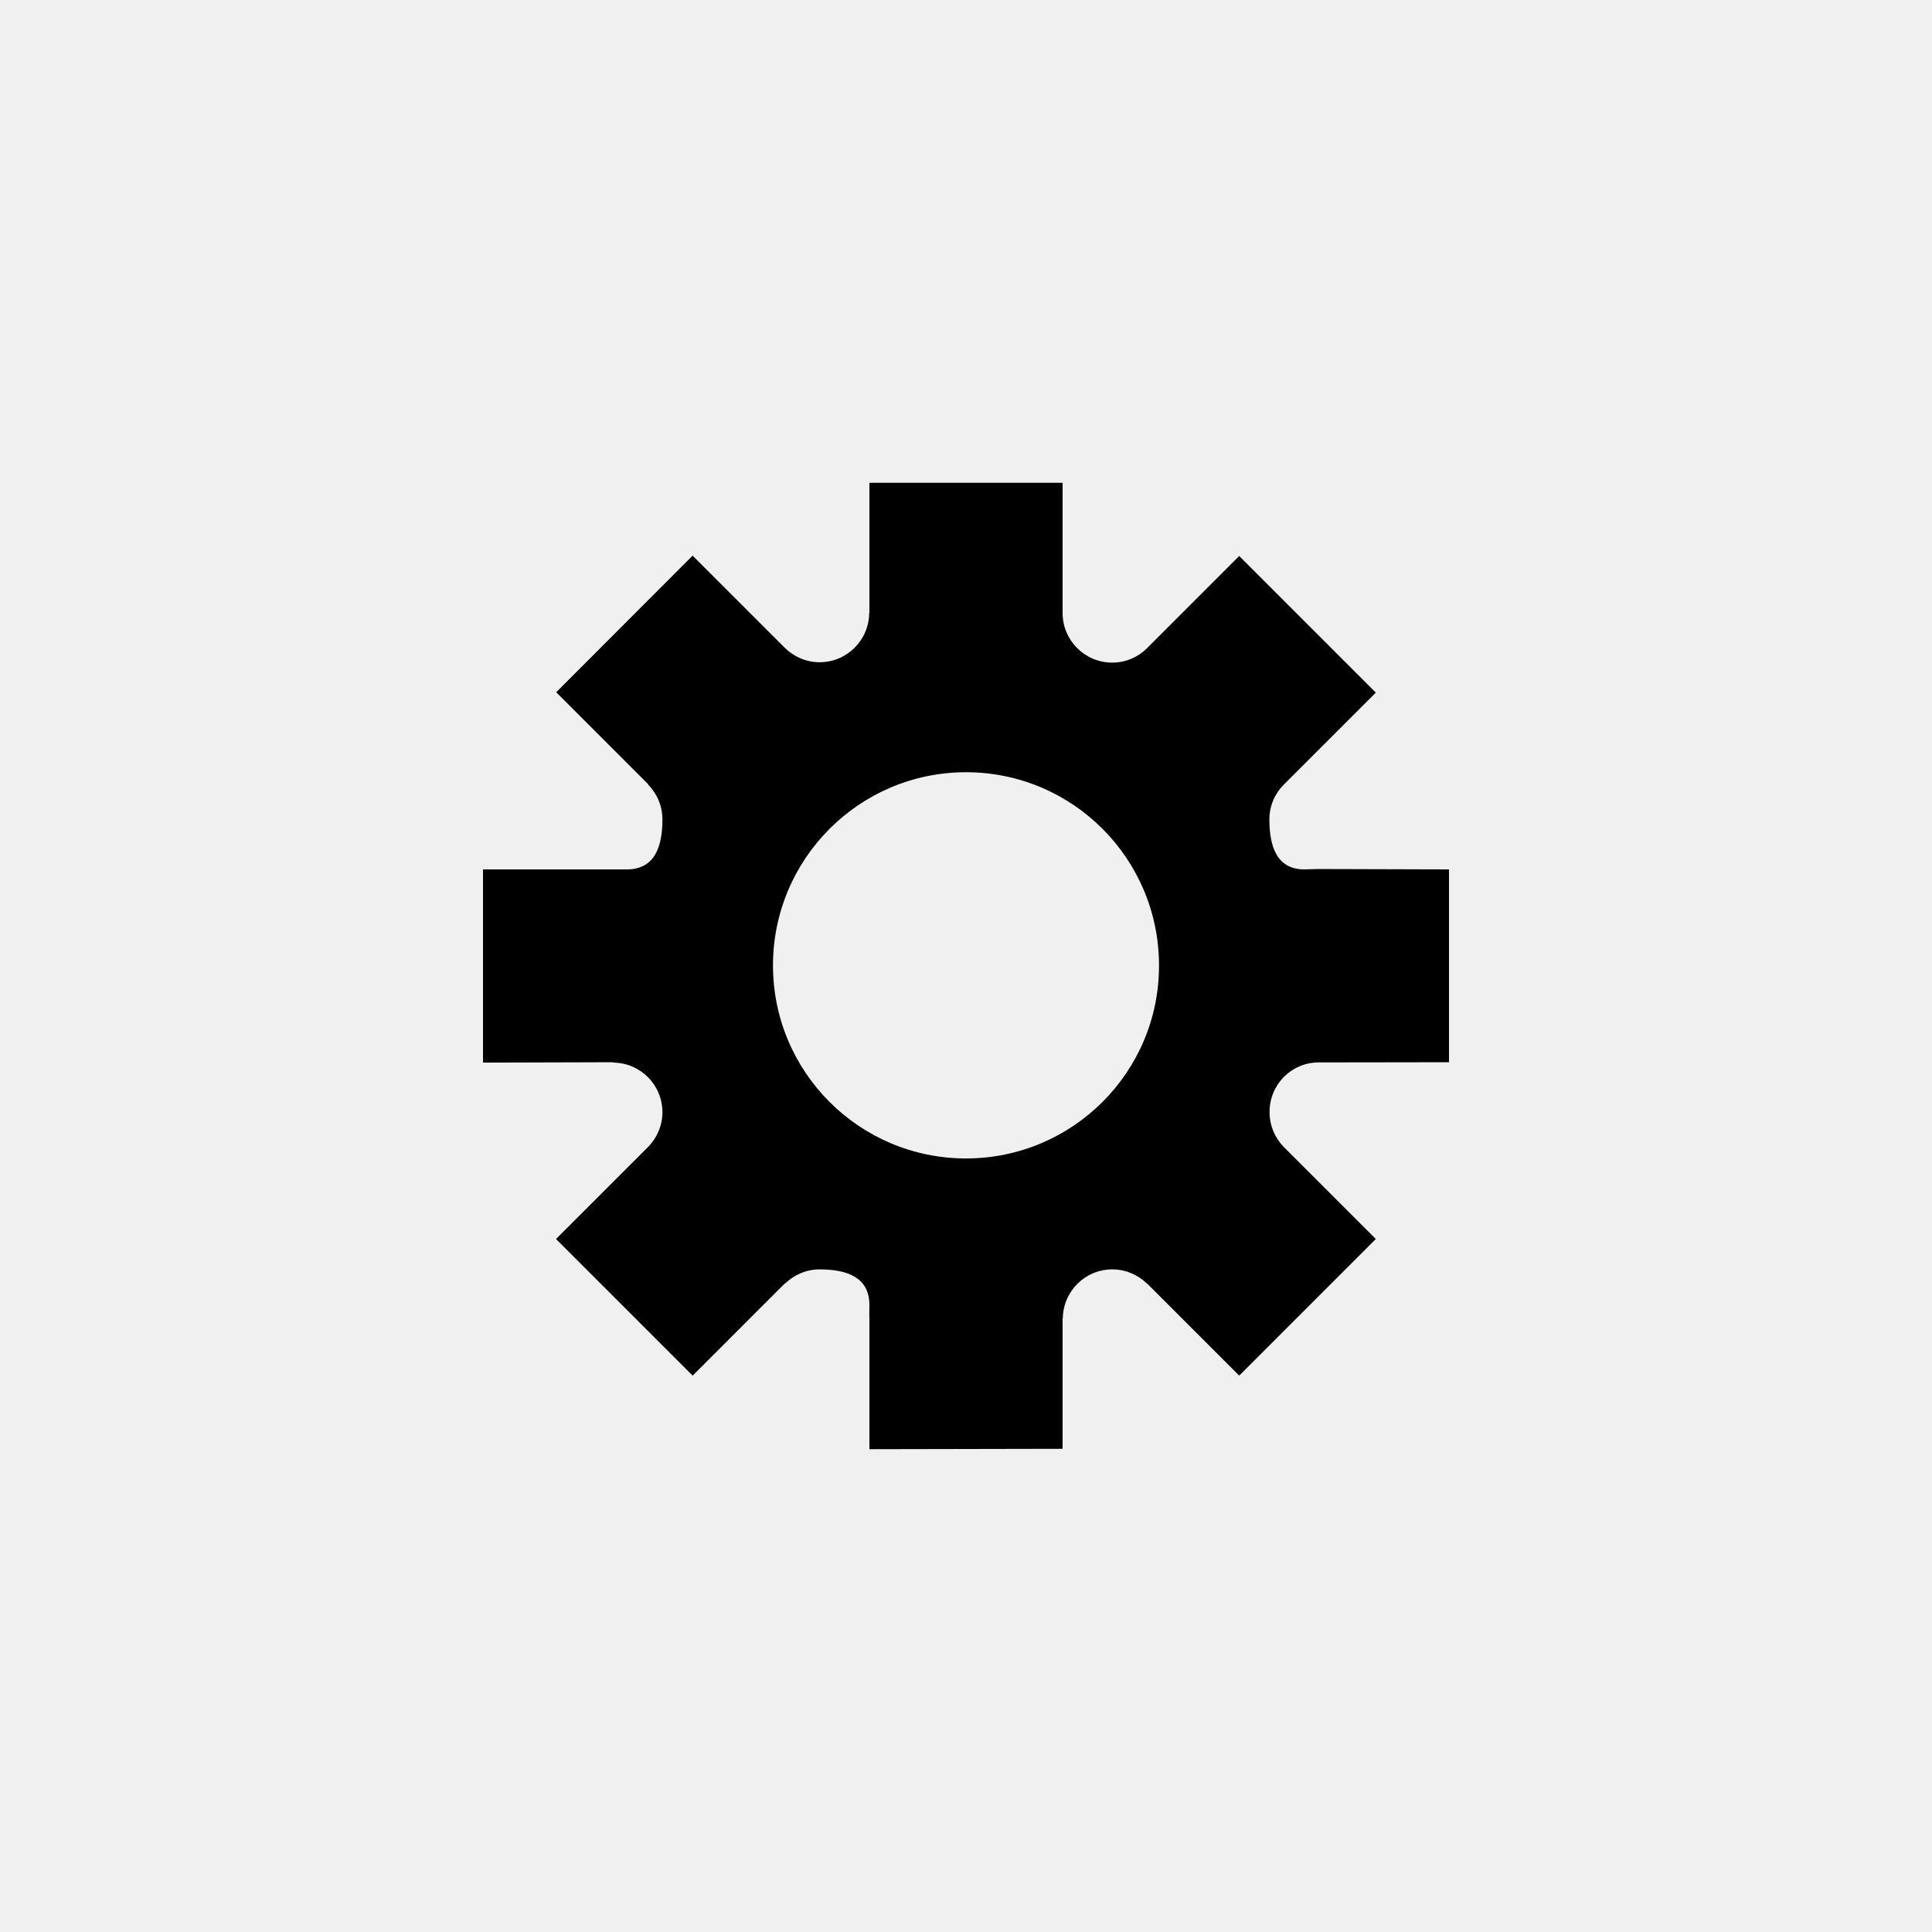
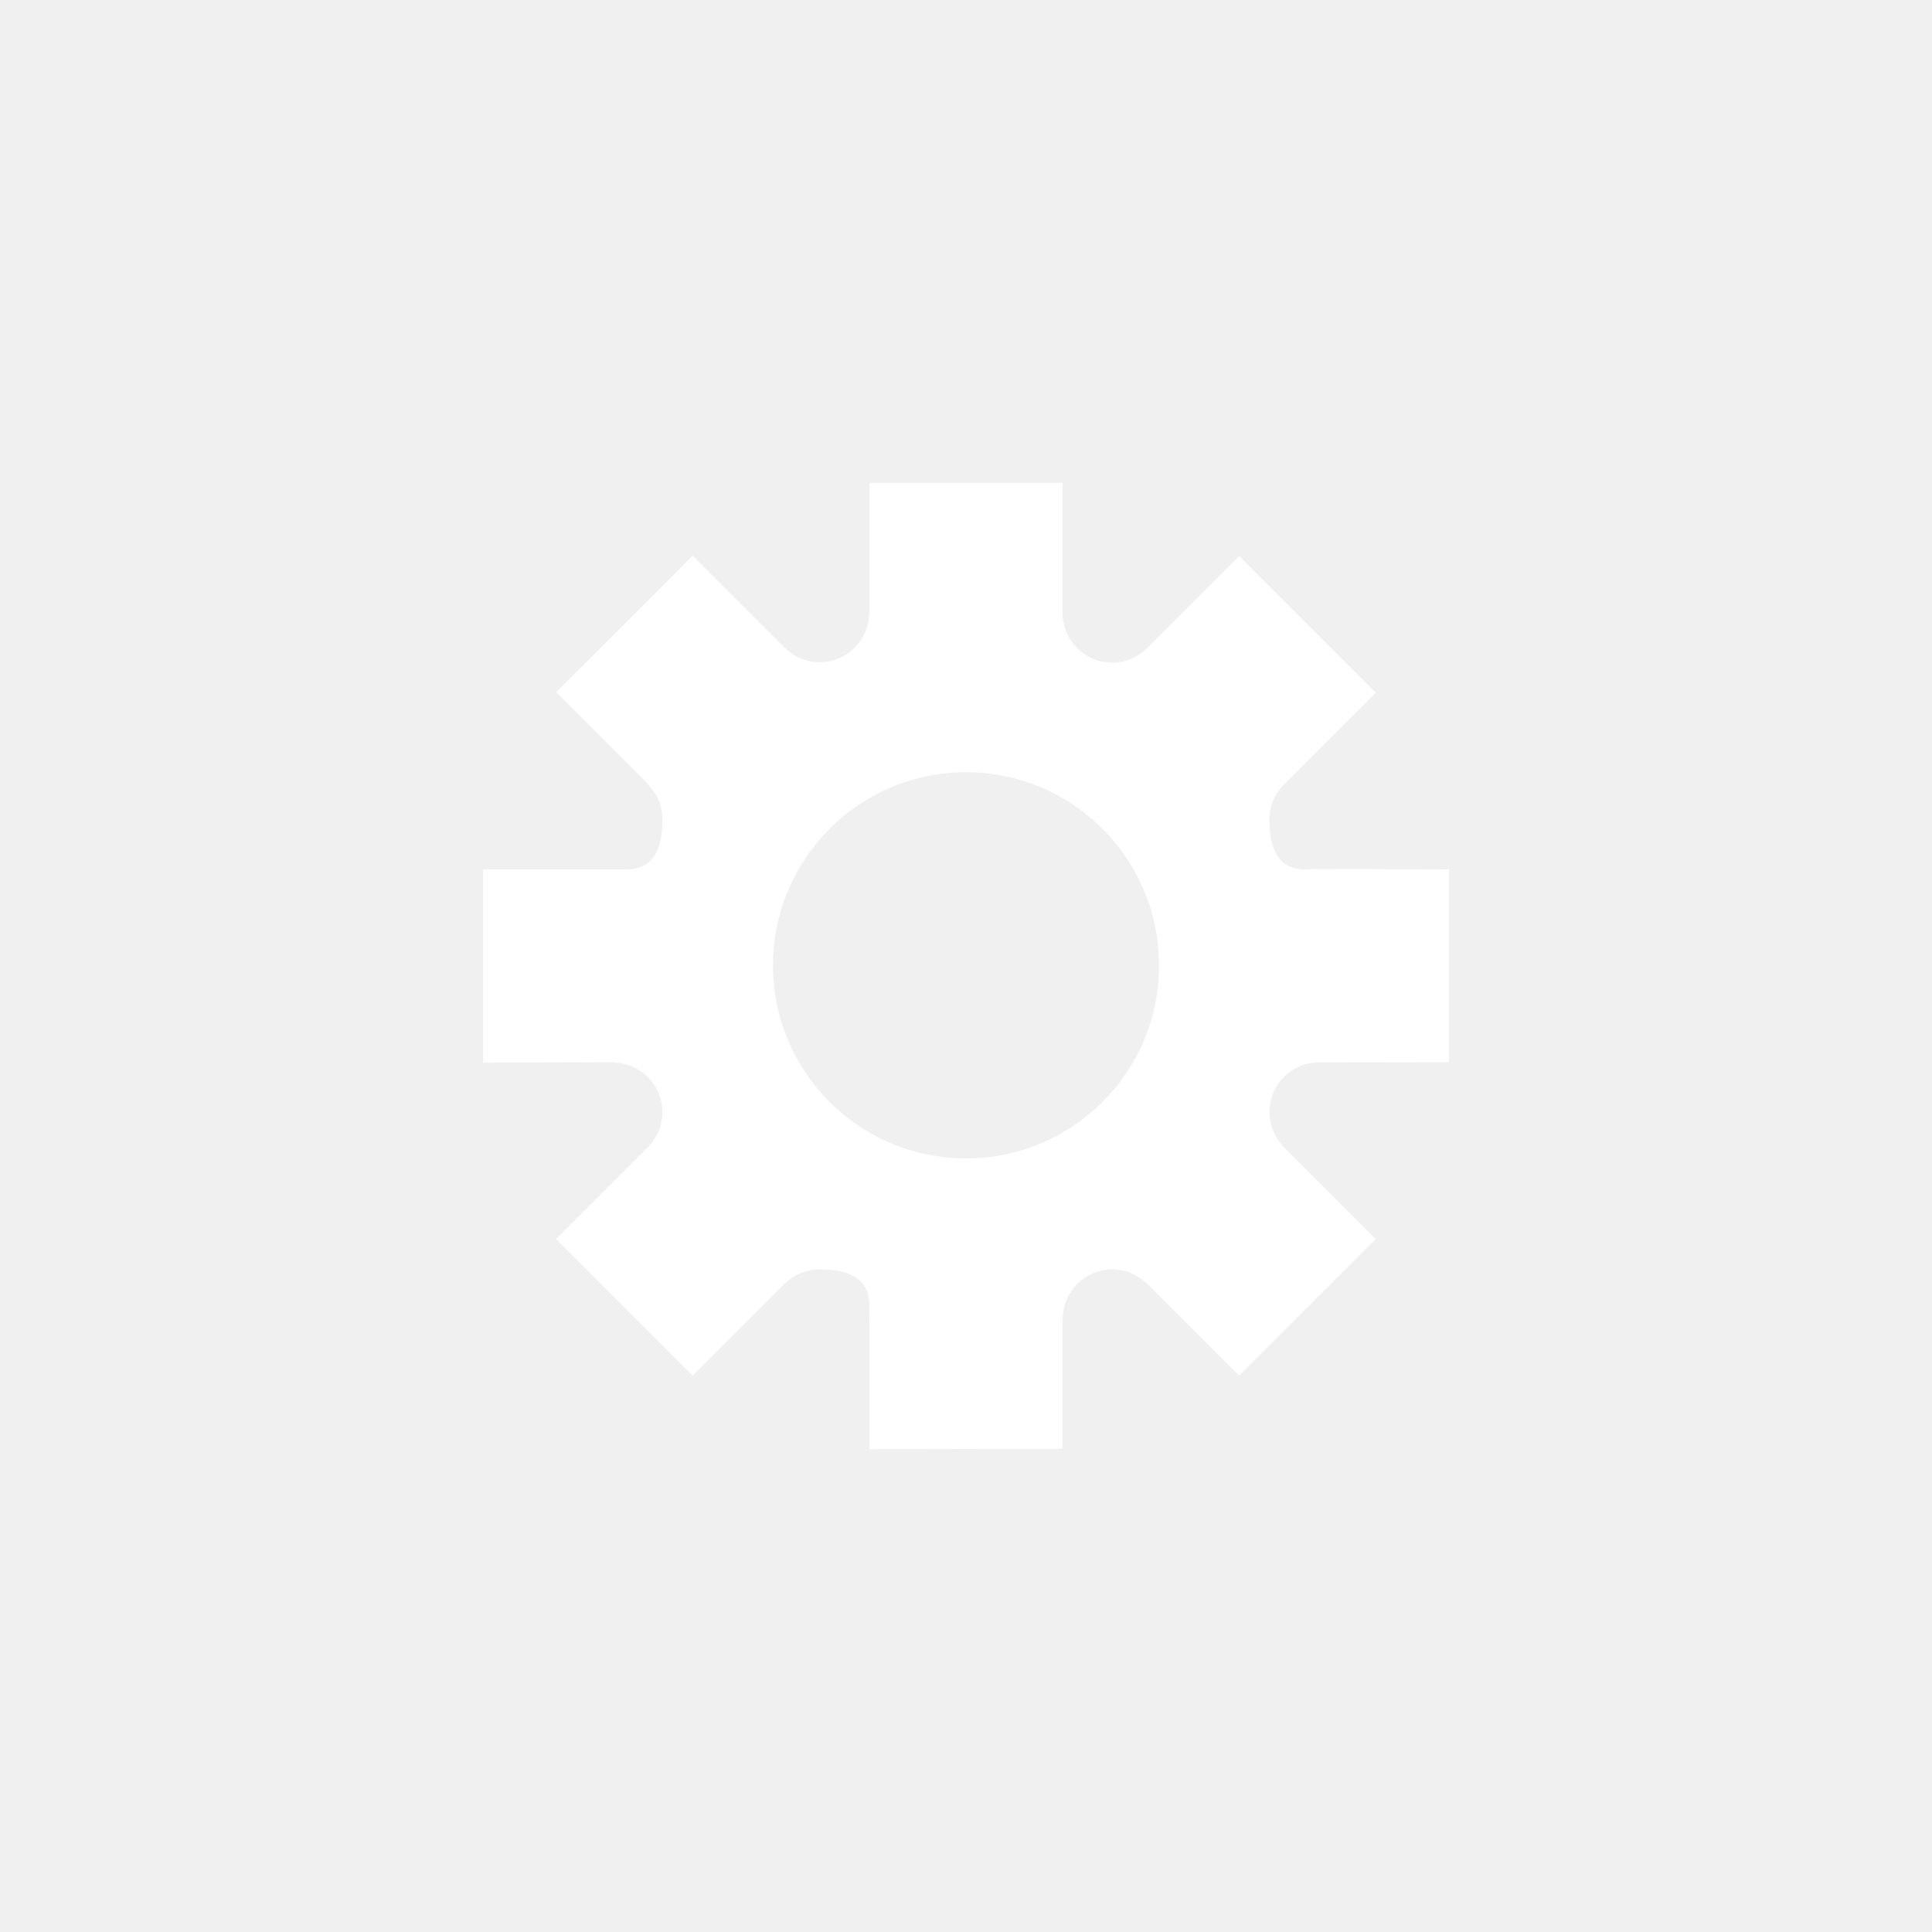
- <svg xmlns="http://www.w3.org/2000/svg" fill="#000000" width="25px" height="25px" viewBox="0 0 1024 1024">
+ <svg xmlns="http://www.w3.org/2000/svg" fill="#FFFFFF" width="50px" height="50px" viewBox="0 0 1024 1024">
  <path d="M698.8 563.1l69.2-.1V460.8l-69.1-.2-7.7.2c-14.4-.1-18.4-12-18.4-26.5 0-7.2 2.9-13.7 7.6-18.4l48.8-48.8-72.4-72.4-48.9 48.9c-4.7 4.7-11.2 7.6-18.4 7.6-14.5 0-26.2-11.7-26.3-26.1v-69.2H460.8v68.9h-.1c-.1 14.5-11.8 26.2-26.3 26.2-7.1 0-13.5-2.9-18.2-7.4l-49.1-49.1-72.3 72.4 48.8 48.8s0 .1-.1.1c4.7 4.8 7.6 11.3 7.6 18.5 0 14.4-4 26.2-18.4 26.5H256v102.4l69-.2v.2c14.4.1 26.1 11.8 26.1 26.3 0 7.1-2.9 13.5-7.4 18.2l-49 49 72.4 72.4 48.8-48.8s.1 0 .1.1c4.7-4.6 11.2-7.6 18.4-7.6 14.4 0 26.2 4.1 26.4 18.5 0 0-.1 7.5 0 7.5v69.3l102.4-.2v-69.1h.1c.2-14.4 11.8-26 26.2-26 7.2 0 13.6 2.9 18.4 7.5h.1l48.8 48.8 72.4-72.4-48.8-48.8c-4.6-4.7-7.5-11.2-7.5-18.4-.1-14.6 11.5-26.3 25.9-26.4zM512 614c-56.5 0-102.3-45.8-102.3-102.3S455.5 409.3 512 409.3s102.3 45.8 102.3 102.4C614.4 568.2 568.5 614 512 614z" />
</svg>
